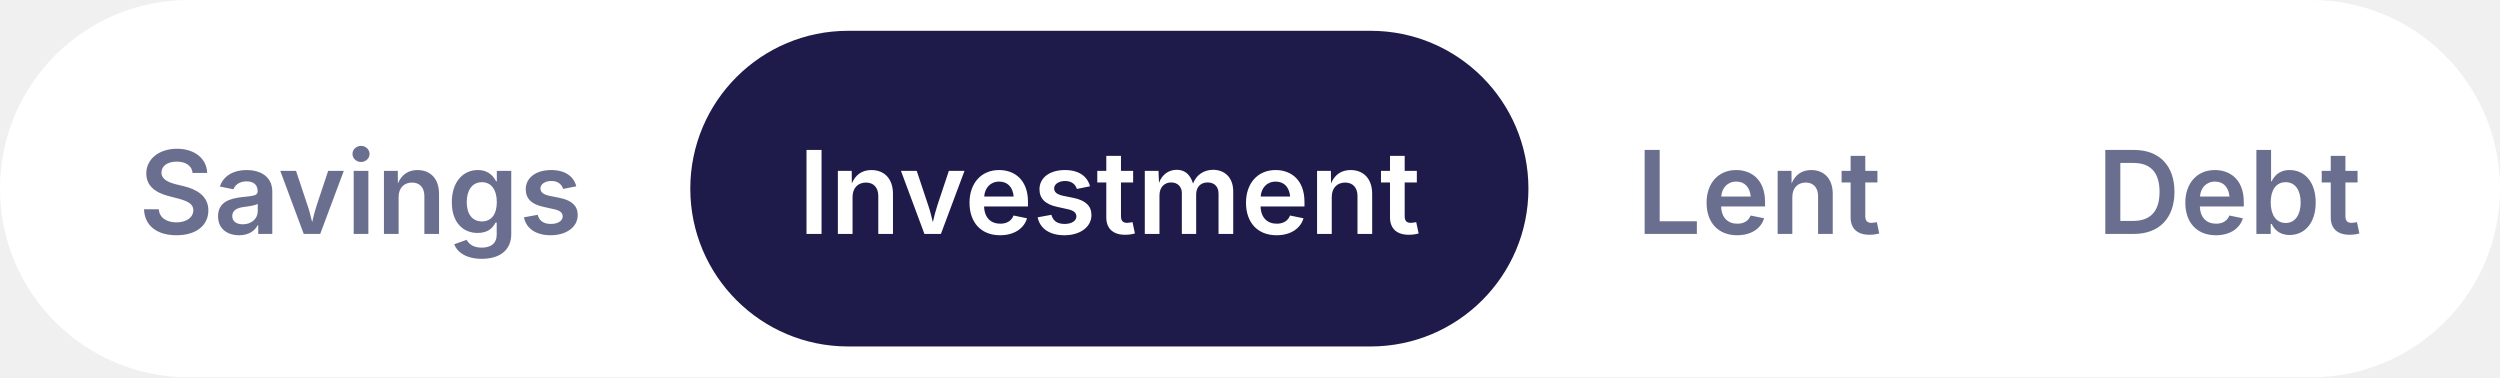
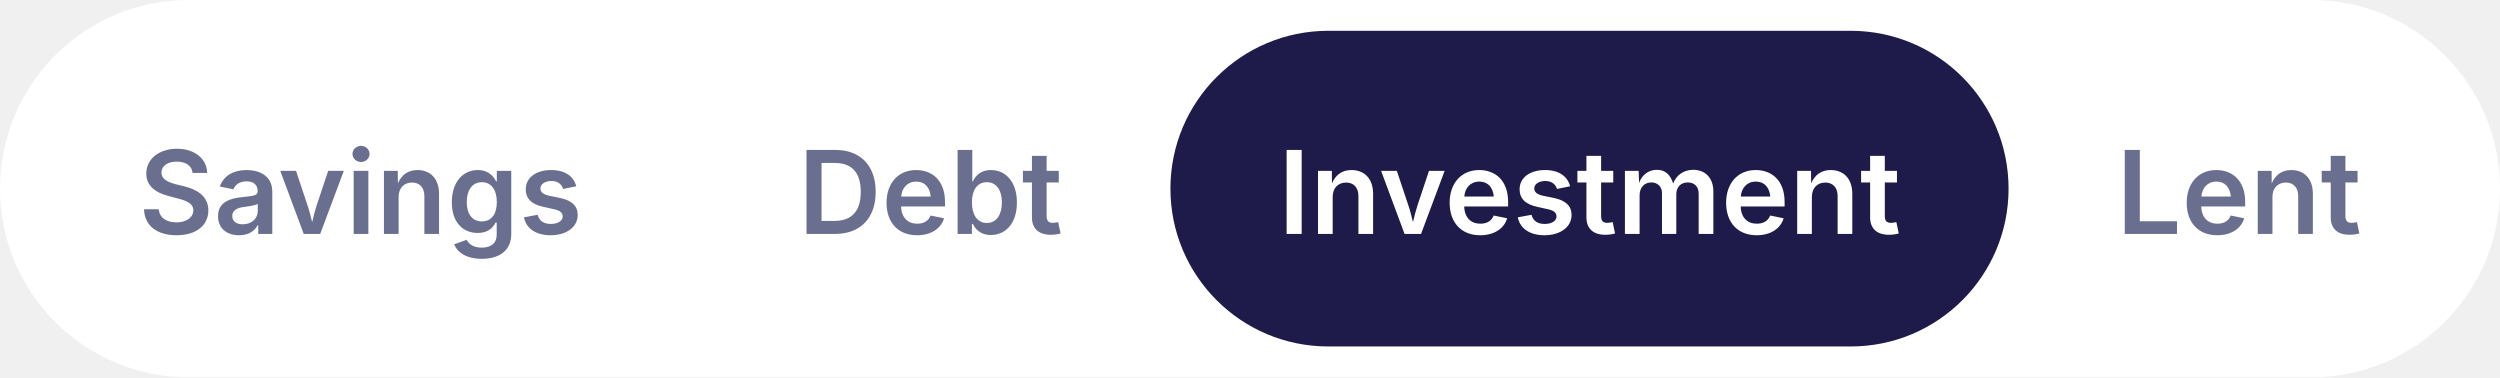
<svg xmlns="http://www.w3.org/2000/svg" data-stacking-context="true" aria-owns="tabs1" width="324.703" height="49" viewBox="12 475.188 324.703 49">
  <style />
  <g data-stacking-layer="rootBackgroundAndBorders" />
  <g data-stacking-layer="childStackingContextsWithNegativeStackLevels" />
  <g data-stacking-layer="inFlowNonInlineNonPositionedDescendants" />
  <g data-stacking-layer="nonPositionedFloats" />
  <g data-stacking-layer="inFlowInlineLevelNonPositionedDescendants" />
  <g data-stacking-layer="childStackingContextsWithStackLevelZeroAndPositionedDescendantsWithStackLevelZero" />
  <g data-stacking-layer="childStackingContextsWithPositiveStackLevels" />
  <g data-tag="div" id="tabs1" class="tabs" data-z-index="auto" data-stacking-context="true" role="tablist" mask="url(#mask-for-tabs11)" aria-owns="tab1 tab2 tab3 tab4">
    <g data-stacking-layer="rootBackgroundAndBorders">
      <rect width="324.703" height="49" x="12" y="475.188" fill="rgb(255, 255, 255)" rx="24.5" ry="24.5" />
    </g>
    <mask id="mask-for-tabs11">
      <rect width="324.703" height="49" x="12" y="475.188" fill="#ffffff" />
    </mask>
    <g data-tag="button" id="tab1" class="tab " data-z-index="auto" data-stacking-context="true" role="button" aria-labelledby="">
      <text color="rgb(107, 111, 143)" dominant-baseline="text-after-edge" font-family="Inter, ui-sans-serif, system-ui, -apple-system, &quot;Segoe UI&quot;, Roboto, sans-serif" font-size="15px" font-size-adjust="none" font-stretch="100%" font-style="normal" font-variant="normal" font-weight="600" direction="ltr" letter-spacing="normal" text-decoration="none" text-anchor="start" text-rendering="auto" unicode-bidi="normal" word-spacing="0px" writing-mode="horizontal-tb" user-select="auto" fill="rgb(107, 111, 143)">
        <tspan xml:space="preserve" x="30" y="509.188" textLength="57.656" lengthAdjust="spacingAndGlyphs">Savings</tspan>
      </text>
    </g>
-     <g data-tag="button" id="tab2" class="tab on" data-z-index="auto" data-stacking-context="true" role="button" aria-labelledby="">
+     <g data-tag="button" id="tab2" class="tab " data-z-index="auto" data-stacking-context="true" role="button" aria-labelledby="">
+       <text color="rgb(107, 111, 143)" dominant-baseline="text-after-edge" font-family="Inter, ui-sans-serif, system-ui, -apple-system, &quot;Segoe UI&quot;, Roboto, sans-serif" font-size="15px" font-size-adjust="none" font-stretch="100%" font-style="normal" font-variant="normal" font-weight="600" direction="ltr" letter-spacing="normal" text-decoration="none" text-anchor="start" text-rendering="auto" unicode-bidi="normal" word-spacing="0px" writing-mode="horizontal-tb" user-select="auto" fill="rgb(107, 111, 143)">
+         <tspan xml:space="preserve" x="115.656" y="509.188" textLength="34.359" lengthAdjust="spacingAndGlyphs">Debt</tspan>
+       </text>
+     </g>
+     <g data-tag="button" id="tab3" class="tab on" data-z-index="auto" data-stacking-context="true" role="button" aria-labelledby="">
      <g data-stacking-layer="rootBackgroundAndBorders">
-         <rect width="108.859" height="41" x="101.656" y="479.188" fill="rgb(30, 27, 75)" rx="20.5" ry="20.5" />
+         <rect width="108.859" height="41" x="164.016" y="479.188" fill="rgb(30, 27, 75)" rx="20.5" ry="20.5" />
      </g>
      <text color="rgb(255, 255, 255)" dominant-baseline="text-after-edge" font-family="Inter, ui-sans-serif, system-ui, -apple-system, &quot;Segoe UI&quot;, Roboto, sans-serif" font-size="15px" font-size-adjust="none" font-stretch="100%" font-style="normal" font-variant="normal" font-weight="600" direction="ltr" letter-spacing="normal" text-decoration="none" text-anchor="start" text-rendering="auto" unicode-bidi="normal" word-spacing="0px" writing-mode="horizontal-tb" user-select="auto" fill="rgb(255, 255, 255)">
-         <tspan xml:space="preserve" x="115.656" y="509.188" textLength="80.859" lengthAdjust="spacingAndGlyphs">Investment</tspan>
-       </text>
-     </g>
-     <g data-tag="button" id="tab3" class="tab " data-z-index="auto" data-stacking-context="true" role="button" aria-labelledby="">
-       <text color="rgb(107, 111, 143)" dominant-baseline="text-after-edge" font-family="Inter, ui-sans-serif, system-ui, -apple-system, &quot;Segoe UI&quot;, Roboto, sans-serif" font-size="15px" font-size-adjust="none" font-stretch="100%" font-style="normal" font-variant="normal" font-weight="600" direction="ltr" letter-spacing="normal" text-decoration="none" text-anchor="start" text-rendering="auto" unicode-bidi="normal" word-spacing="0px" writing-mode="horizontal-tb" user-select="auto" fill="rgb(107, 111, 143)">
-         <tspan xml:space="preserve" x="224.516" y="509.188" textLength="31.828" lengthAdjust="spacingAndGlyphs">Lent</tspan>
+         <tspan xml:space="preserve" x="178.016" y="509.188" textLength="80.859" lengthAdjust="spacingAndGlyphs">Investment</tspan>
      </text>
    </g>
    <g data-tag="button" id="tab4" class="tab " data-z-index="auto" data-stacking-context="true" role="button" aria-labelledby="">
      <text color="rgb(107, 111, 143)" dominant-baseline="text-after-edge" font-family="Inter, ui-sans-serif, system-ui, -apple-system, &quot;Segoe UI&quot;, Roboto, sans-serif" font-size="15px" font-size-adjust="none" font-stretch="100%" font-style="normal" font-variant="normal" font-weight="600" direction="ltr" letter-spacing="normal" text-decoration="none" text-anchor="start" text-rendering="auto" unicode-bidi="normal" word-spacing="0px" writing-mode="horizontal-tb" user-select="auto" fill="rgb(107, 111, 143)">
-         <tspan xml:space="preserve" x="284.344" y="509.188" textLength="34.359" lengthAdjust="spacingAndGlyphs">Debt</tspan>
+         <tspan xml:space="preserve" x="286.875" y="509.188" textLength="31.828" lengthAdjust="spacingAndGlyphs">Lent</tspan>
      </text>
    </g>
  </g>
</svg>
